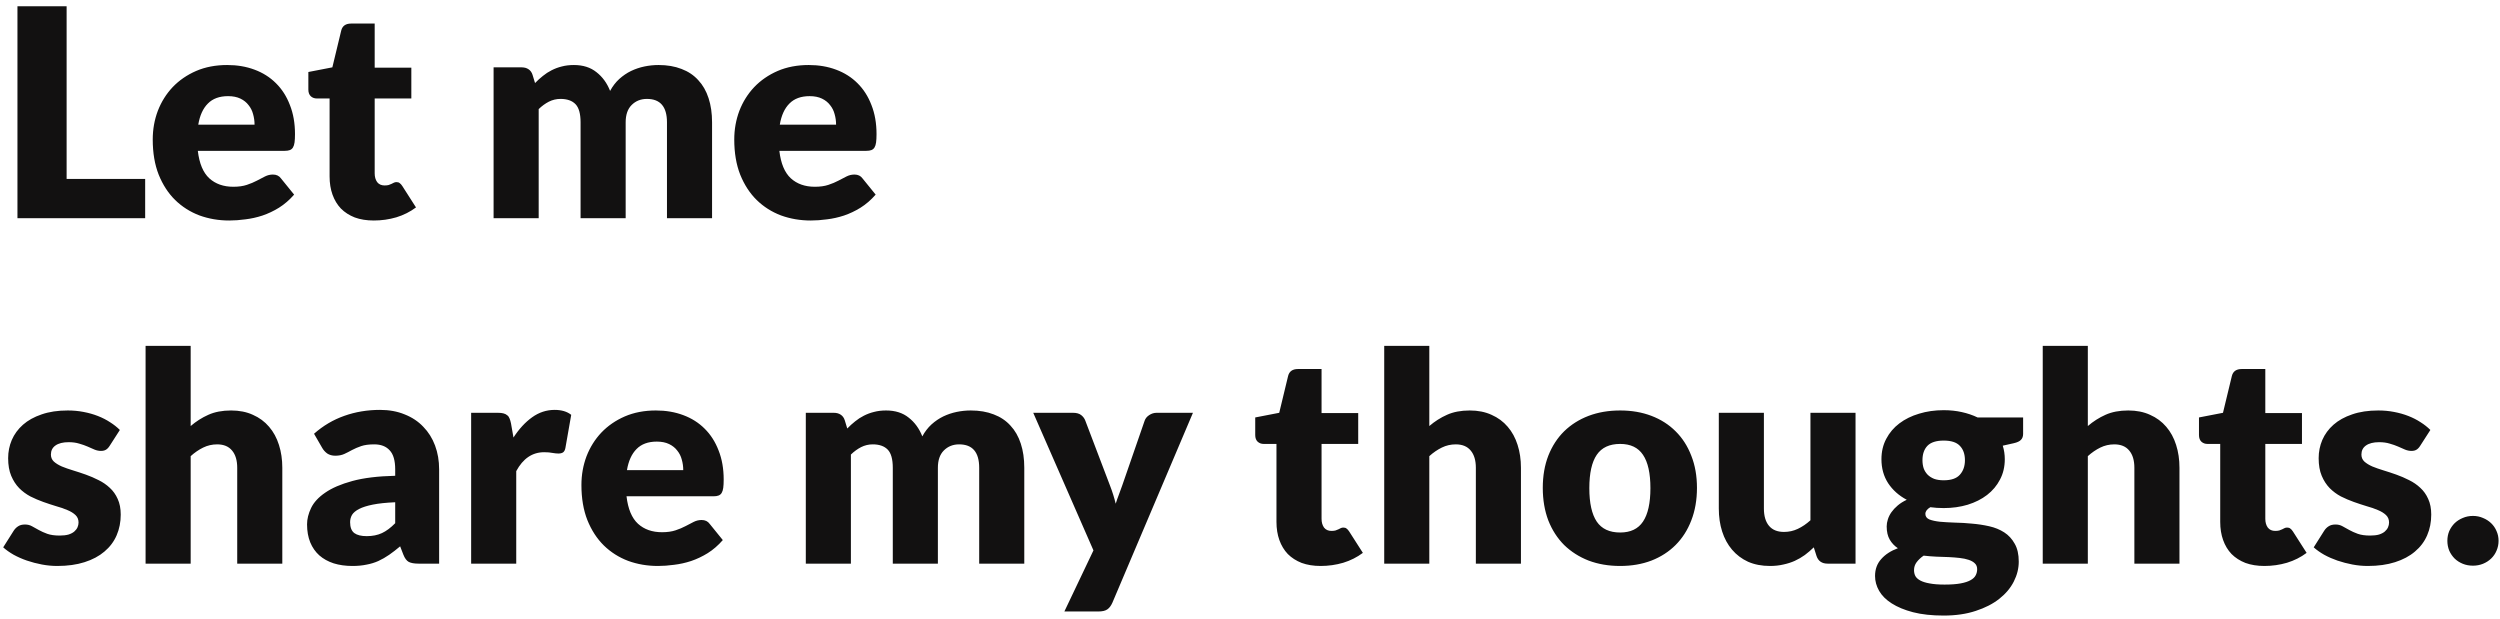
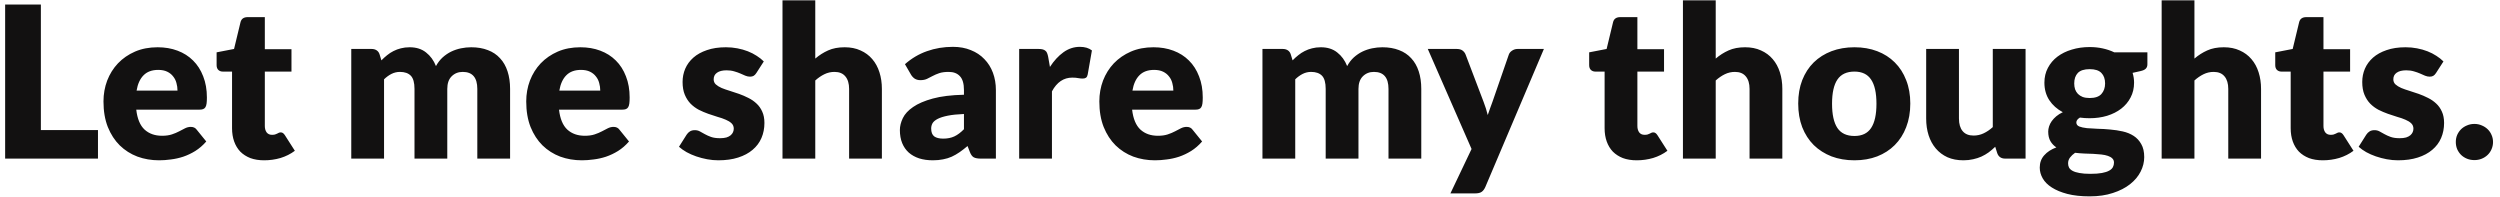
- <svg xmlns="http://www.w3.org/2000/svg" width="275" height="68" viewBox="0 0 275 68" fill="none">
-   <path d="M7.328 19.68H15.968V24H1.92V0.688H7.328V19.68ZM24.993 7.152C26.091 7.152 27.094 7.323 28.001 7.664C28.918 8.005 29.702 8.501 30.353 9.152C31.014 9.803 31.526 10.603 31.889 11.552C32.262 12.491 32.449 13.557 32.449 14.752C32.449 15.125 32.433 15.429 32.401 15.664C32.369 15.899 32.31 16.085 32.225 16.224C32.139 16.363 32.022 16.459 31.873 16.512C31.734 16.565 31.553 16.592 31.329 16.592H21.761C21.921 17.979 22.342 18.987 23.025 19.616C23.707 20.235 24.587 20.544 25.665 20.544C26.241 20.544 26.737 20.475 27.153 20.336C27.569 20.197 27.937 20.043 28.257 19.872C28.587 19.701 28.886 19.547 29.153 19.408C29.43 19.269 29.718 19.2 30.017 19.2C30.411 19.2 30.71 19.344 30.913 19.632L32.353 21.408C31.841 21.995 31.286 22.475 30.689 22.848C30.102 23.211 29.494 23.499 28.865 23.712C28.246 23.915 27.622 24.053 26.993 24.128C26.374 24.213 25.782 24.256 25.217 24.256C24.054 24.256 22.961 24.069 21.937 23.696C20.923 23.312 20.033 22.747 19.265 22C18.507 21.253 17.905 20.325 17.457 19.216C17.019 18.107 16.801 16.816 16.801 15.344C16.801 14.235 16.987 13.184 17.361 12.192C17.745 11.2 18.289 10.331 18.993 9.584C19.707 8.837 20.566 8.245 21.569 7.808C22.582 7.371 23.723 7.152 24.993 7.152ZM25.089 10.576C24.139 10.576 23.398 10.848 22.865 11.392C22.331 11.925 21.979 12.699 21.809 13.712H28.001C28.001 13.317 27.947 12.933 27.841 12.56C27.745 12.187 27.579 11.856 27.345 11.568C27.121 11.269 26.822 11.029 26.449 10.848C26.075 10.667 25.622 10.576 25.089 10.576ZM41.119 24.256C40.33 24.256 39.631 24.144 39.023 23.92C38.426 23.685 37.919 23.36 37.503 22.944C37.098 22.517 36.788 22.005 36.575 21.408C36.362 20.811 36.255 20.144 36.255 19.408V10.832H34.847C34.591 10.832 34.372 10.752 34.191 10.592C34.01 10.421 33.919 10.176 33.919 9.856V7.92L36.559 7.408L37.535 3.36C37.663 2.848 38.026 2.592 38.623 2.592H41.215V7.44H45.247V10.832H41.215V19.072C41.215 19.456 41.306 19.776 41.487 20.032C41.679 20.277 41.951 20.4 42.303 20.4C42.484 20.4 42.634 20.384 42.751 20.352C42.879 20.309 42.986 20.267 43.071 20.224C43.167 20.171 43.252 20.128 43.327 20.096C43.412 20.053 43.508 20.032 43.615 20.032C43.764 20.032 43.882 20.069 43.967 20.144C44.063 20.208 44.159 20.315 44.255 20.464L45.759 22.816C45.119 23.296 44.399 23.659 43.599 23.904C42.799 24.139 41.972 24.256 41.119 24.256ZM54.295 24V7.408H57.367C57.676 7.408 57.932 7.477 58.135 7.616C58.348 7.755 58.498 7.963 58.583 8.24L58.855 9.136C59.132 8.848 59.42 8.587 59.719 8.352C60.018 8.107 60.338 7.899 60.679 7.728C61.031 7.547 61.404 7.408 61.799 7.312C62.204 7.205 62.647 7.152 63.127 7.152C64.13 7.152 64.956 7.413 65.607 7.936C66.268 8.448 66.77 9.136 67.111 10C67.388 9.488 67.724 9.051 68.119 8.688C68.524 8.325 68.956 8.032 69.415 7.808C69.884 7.584 70.375 7.419 70.887 7.312C71.41 7.205 71.927 7.152 72.439 7.152C73.388 7.152 74.231 7.296 74.967 7.584C75.703 7.861 76.316 8.272 76.807 8.816C77.308 9.349 77.687 10.011 77.943 10.8C78.199 11.579 78.327 12.464 78.327 13.456V24H73.367V13.456C73.367 11.739 72.631 10.88 71.159 10.88C70.487 10.88 69.927 11.104 69.479 11.552C69.042 11.989 68.823 12.624 68.823 13.456V24H63.863V13.456C63.863 12.507 63.676 11.84 63.303 11.456C62.93 11.072 62.38 10.88 61.655 10.88C61.207 10.88 60.78 10.981 60.375 11.184C59.98 11.387 59.607 11.659 59.255 12V24H54.295ZM88.962 7.152C90.06 7.152 91.063 7.323 91.969 7.664C92.887 8.005 93.671 8.501 94.322 9.152C94.983 9.803 95.495 10.603 95.858 11.552C96.231 12.491 96.418 13.557 96.418 14.752C96.418 15.125 96.401 15.429 96.37 15.664C96.338 15.899 96.279 16.085 96.194 16.224C96.108 16.363 95.991 16.459 95.841 16.512C95.703 16.565 95.522 16.592 95.297 16.592H85.73C85.889 17.979 86.311 18.987 86.993 19.616C87.676 20.235 88.556 20.544 89.633 20.544C90.21 20.544 90.706 20.475 91.121 20.336C91.537 20.197 91.906 20.043 92.225 19.872C92.556 19.701 92.855 19.547 93.121 19.408C93.399 19.269 93.687 19.2 93.986 19.2C94.38 19.2 94.679 19.344 94.882 19.632L96.322 21.408C95.809 21.995 95.255 22.475 94.657 22.848C94.071 23.211 93.463 23.499 92.834 23.712C92.215 23.915 91.591 24.053 90.962 24.128C90.343 24.213 89.751 24.256 89.186 24.256C88.023 24.256 86.93 24.069 85.906 23.696C84.892 23.312 84.001 22.747 83.234 22C82.476 21.253 81.874 20.325 81.425 19.216C80.988 18.107 80.769 16.816 80.769 15.344C80.769 14.235 80.956 13.184 81.329 12.192C81.713 11.2 82.257 10.331 82.962 9.584C83.676 8.837 84.535 8.245 85.537 7.808C86.551 7.371 87.692 7.152 88.962 7.152ZM89.058 10.576C88.108 10.576 87.367 10.848 86.834 11.392C86.3 11.925 85.948 12.699 85.778 13.712H91.969C91.969 13.317 91.916 12.933 91.809 12.56C91.713 12.187 91.548 11.856 91.314 11.568C91.09 11.269 90.791 11.029 90.418 10.848C90.044 10.667 89.591 10.576 89.058 10.576ZM12.064 49.04C11.936 49.243 11.797 49.387 11.648 49.472C11.509 49.557 11.328 49.6 11.104 49.6C10.869 49.6 10.635 49.552 10.4 49.456C10.165 49.349 9.909 49.237 9.632 49.12C9.365 49.003 9.061 48.896 8.72 48.8C8.379 48.693 7.989 48.64 7.552 48.64C6.923 48.64 6.437 48.763 6.096 49.008C5.765 49.243 5.6 49.573 5.6 50C5.6 50.309 5.707 50.565 5.92 50.768C6.144 50.971 6.437 51.152 6.8 51.312C7.163 51.461 7.573 51.605 8.032 51.744C8.491 51.883 8.96 52.037 9.44 52.208C9.92 52.379 10.389 52.581 10.848 52.816C11.307 53.04 11.717 53.323 12.08 53.664C12.443 53.995 12.731 54.4 12.944 54.88C13.168 55.36 13.28 55.936 13.28 56.608C13.28 57.429 13.131 58.187 12.832 58.88C12.533 59.573 12.085 60.171 11.488 60.672C10.901 61.173 10.171 61.563 9.296 61.84C8.432 62.117 7.435 62.256 6.304 62.256C5.739 62.256 5.173 62.203 4.608 62.096C4.043 61.989 3.493 61.845 2.96 61.664C2.437 61.483 1.952 61.269 1.504 61.024C1.056 60.768 0.672 60.496 0.352 60.208L1.504 58.384C1.643 58.171 1.808 58.005 2 57.888C2.192 57.76 2.443 57.696 2.752 57.696C3.04 57.696 3.296 57.76 3.52 57.888C3.755 58.016 4.005 58.155 4.272 58.304C4.539 58.453 4.848 58.592 5.2 58.72C5.563 58.848 6.016 58.912 6.56 58.912C6.944 58.912 7.269 58.875 7.536 58.8C7.803 58.715 8.016 58.603 8.176 58.464C8.336 58.325 8.453 58.171 8.528 58C8.603 57.829 8.64 57.653 8.64 57.472C8.64 57.141 8.528 56.869 8.304 56.656C8.08 56.443 7.787 56.261 7.424 56.112C7.061 55.952 6.645 55.808 6.176 55.68C5.717 55.541 5.248 55.387 4.768 55.216C4.288 55.045 3.813 54.843 3.344 54.608C2.885 54.363 2.475 54.059 2.112 53.696C1.749 53.323 1.456 52.869 1.232 52.336C1.008 51.803 0.896 51.157 0.896 50.4C0.896 49.696 1.029 49.029 1.296 48.4C1.573 47.76 1.984 47.2 2.528 46.72C3.072 46.24 3.755 45.861 4.576 45.584C5.397 45.296 6.357 45.152 7.456 45.152C8.053 45.152 8.629 45.205 9.184 45.312C9.749 45.419 10.277 45.568 10.768 45.76C11.259 45.952 11.707 46.181 12.112 46.448C12.517 46.704 12.875 46.987 13.184 47.296L12.064 49.04ZM16.014 62V38.048H20.974V46.864C21.571 46.352 22.216 45.941 22.91 45.632C23.614 45.312 24.451 45.152 25.422 45.152C26.328 45.152 27.128 45.312 27.822 45.632C28.526 45.941 29.118 46.379 29.598 46.944C30.078 47.499 30.44 48.165 30.686 48.944C30.931 49.712 31.054 50.549 31.054 51.456V62H26.094V51.456C26.094 50.645 25.907 50.016 25.534 49.568C25.16 49.109 24.611 48.88 23.886 48.88C23.342 48.88 22.83 48.997 22.35 49.232C21.87 49.467 21.411 49.781 20.974 50.176V62H16.014ZM46.032 62C45.563 62 45.206 61.936 44.96 61.808C44.726 61.68 44.528 61.413 44.368 61.008L44.016 60.096C43.6 60.448 43.2 60.757 42.816 61.024C42.432 61.291 42.032 61.52 41.616 61.712C41.211 61.893 40.774 62.027 40.304 62.112C39.846 62.208 39.334 62.256 38.768 62.256C38.011 62.256 37.323 62.16 36.704 61.968C36.086 61.765 35.558 61.472 35.12 61.088C34.694 60.704 34.363 60.229 34.128 59.664C33.894 59.088 33.776 58.427 33.776 57.68C33.776 57.093 33.926 56.491 34.224 55.872C34.523 55.253 35.04 54.693 35.776 54.192C36.512 53.68 37.504 53.253 38.752 52.912C40 52.571 41.574 52.379 43.472 52.336V51.632C43.472 50.661 43.27 49.963 42.864 49.536C42.47 49.099 41.904 48.88 41.168 48.88C40.582 48.88 40.102 48.944 39.728 49.072C39.355 49.2 39.019 49.344 38.72 49.504C38.432 49.664 38.15 49.808 37.872 49.936C37.595 50.064 37.264 50.128 36.88 50.128C36.539 50.128 36.246 50.048 36 49.888C35.766 49.717 35.579 49.509 35.44 49.264L34.544 47.712C35.547 46.827 36.656 46.171 37.872 45.744C39.099 45.307 40.411 45.088 41.808 45.088C42.811 45.088 43.712 45.253 44.512 45.584C45.323 45.904 46.006 46.357 46.56 46.944C47.126 47.52 47.558 48.208 47.856 49.008C48.155 49.808 48.304 50.683 48.304 51.632V62H46.032ZM40.336 58.976C40.976 58.976 41.536 58.864 42.016 58.64C42.496 58.416 42.982 58.053 43.472 57.552V55.248C42.48 55.291 41.664 55.376 41.024 55.504C40.384 55.632 39.878 55.792 39.504 55.984C39.131 56.176 38.87 56.395 38.72 56.64C38.582 56.885 38.512 57.152 38.512 57.44C38.512 58.005 38.667 58.405 38.976 58.64C39.286 58.864 39.739 58.976 40.336 58.976ZM51.826 62V45.408H54.77C55.016 45.408 55.218 45.429 55.378 45.472C55.549 45.515 55.688 45.584 55.794 45.68C55.912 45.765 55.997 45.883 56.05 46.032C56.114 46.181 56.168 46.363 56.21 46.576L56.482 48.128C57.09 47.189 57.773 46.448 58.53 45.904C59.288 45.36 60.114 45.088 61.01 45.088C61.768 45.088 62.376 45.269 62.834 45.632L62.194 49.28C62.152 49.504 62.066 49.664 61.938 49.76C61.81 49.845 61.64 49.888 61.426 49.888C61.245 49.888 61.032 49.867 60.786 49.824C60.541 49.771 60.232 49.744 59.858 49.744C58.557 49.744 57.533 50.437 56.786 51.824V62H51.826ZM72.149 45.152C73.248 45.152 74.25 45.323 75.157 45.664C76.074 46.005 76.858 46.501 77.509 47.152C78.17 47.803 78.682 48.603 79.045 49.552C79.418 50.491 79.605 51.557 79.605 52.752C79.605 53.125 79.589 53.429 79.557 53.664C79.525 53.899 79.466 54.085 79.381 54.224C79.296 54.363 79.178 54.459 79.029 54.512C78.89 54.565 78.709 54.592 78.485 54.592H68.917C69.077 55.979 69.498 56.987 70.181 57.616C70.864 58.235 71.744 58.544 72.821 58.544C73.397 58.544 73.893 58.475 74.309 58.336C74.725 58.197 75.093 58.043 75.413 57.872C75.744 57.701 76.042 57.547 76.309 57.408C76.586 57.269 76.874 57.2 77.173 57.2C77.568 57.2 77.866 57.344 78.069 57.632L79.509 59.408C78.997 59.995 78.442 60.475 77.845 60.848C77.258 61.211 76.65 61.499 76.021 61.712C75.402 61.915 74.778 62.053 74.149 62.128C73.53 62.213 72.938 62.256 72.373 62.256C71.21 62.256 70.117 62.069 69.093 61.696C68.08 61.312 67.189 60.747 66.421 60C65.664 59.253 65.061 58.325 64.613 57.216C64.176 56.107 63.957 54.816 63.957 53.344C63.957 52.235 64.144 51.184 64.517 50.192C64.901 49.2 65.445 48.331 66.149 47.584C66.864 46.837 67.722 46.245 68.725 45.808C69.738 45.371 70.88 45.152 72.149 45.152ZM72.245 48.576C71.296 48.576 70.554 48.848 70.021 49.392C69.488 49.925 69.136 50.699 68.965 51.712H75.157C75.157 51.317 75.104 50.933 74.997 50.56C74.901 50.187 74.736 49.856 74.501 49.568C74.277 49.269 73.978 49.029 73.605 48.848C73.232 48.667 72.778 48.576 72.245 48.576ZM88.639 62V45.408H91.711C92.02 45.408 92.276 45.477 92.479 45.616C92.692 45.755 92.841 45.963 92.927 46.24L93.199 47.136C93.476 46.848 93.764 46.587 94.063 46.352C94.361 46.107 94.681 45.899 95.023 45.728C95.375 45.547 95.748 45.408 96.143 45.312C96.548 45.205 96.991 45.152 97.471 45.152C98.473 45.152 99.3 45.413 99.951 45.936C100.612 46.448 101.113 47.136 101.455 48C101.732 47.488 102.068 47.051 102.463 46.688C102.868 46.325 103.3 46.032 103.759 45.808C104.228 45.584 104.719 45.419 105.231 45.312C105.753 45.205 106.271 45.152 106.783 45.152C107.732 45.152 108.575 45.296 109.311 45.584C110.047 45.861 110.66 46.272 111.151 46.816C111.652 47.349 112.031 48.011 112.287 48.8C112.543 49.579 112.671 50.464 112.671 51.456V62H107.711V51.456C107.711 49.739 106.975 48.88 105.503 48.88C104.831 48.88 104.271 49.104 103.823 49.552C103.385 49.989 103.167 50.624 103.167 51.456V62H98.207V51.456C98.207 50.507 98.02 49.84 97.647 49.456C97.273 49.072 96.724 48.88 95.999 48.88C95.551 48.88 95.124 48.981 94.719 49.184C94.324 49.387 93.951 49.659 93.599 50V62H88.639ZM122.36 66.304C122.211 66.635 122.03 66.875 121.816 67.024C121.603 67.184 121.262 67.264 120.792 67.264H117.08L120.28 60.544L113.656 45.408H118.04C118.424 45.408 118.723 45.493 118.936 45.664C119.15 45.835 119.299 46.037 119.384 46.272L122.104 53.424C122.36 54.085 122.568 54.747 122.728 55.408C122.835 55.067 122.952 54.731 123.08 54.4C123.208 54.069 123.331 53.733 123.448 53.392L125.912 46.272C125.998 46.027 126.163 45.824 126.408 45.664C126.664 45.493 126.936 45.408 127.224 45.408H131.224L122.36 66.304ZM145.275 62.256C144.486 62.256 143.787 62.144 143.179 61.92C142.582 61.685 142.075 61.36 141.659 60.944C141.254 60.517 140.945 60.005 140.731 59.408C140.518 58.811 140.411 58.144 140.411 57.408V48.832H139.003C138.747 48.832 138.529 48.752 138.347 48.592C138.166 48.421 138.075 48.176 138.075 47.856V45.92L140.715 45.408L141.691 41.36C141.819 40.848 142.182 40.592 142.779 40.592H145.371V45.44H149.403V48.832H145.371V57.072C145.371 57.456 145.462 57.776 145.643 58.032C145.835 58.277 146.107 58.4 146.459 58.4C146.641 58.4 146.79 58.384 146.907 58.352C147.035 58.309 147.142 58.267 147.227 58.224C147.323 58.171 147.409 58.128 147.483 58.096C147.569 58.053 147.665 58.032 147.771 58.032C147.921 58.032 148.038 58.069 148.123 58.144C148.219 58.208 148.315 58.315 148.411 58.464L149.915 60.816C149.275 61.296 148.555 61.659 147.755 61.904C146.955 62.139 146.129 62.256 145.275 62.256ZM152.264 62V38.048H157.224V46.864C157.821 46.352 158.466 45.941 159.16 45.632C159.864 45.312 160.701 45.152 161.672 45.152C162.578 45.152 163.378 45.312 164.072 45.632C164.776 45.941 165.368 46.379 165.848 46.944C166.328 47.499 166.69 48.165 166.936 48.944C167.181 49.712 167.304 50.549 167.304 51.456V62H162.344V51.456C162.344 50.645 162.157 50.016 161.784 49.568C161.41 49.109 160.861 48.88 160.136 48.88C159.592 48.88 159.08 48.997 158.6 49.232C158.12 49.467 157.661 49.781 157.224 50.176V62H152.264ZM178.218 45.152C179.477 45.152 180.624 45.349 181.658 45.744C182.693 46.139 183.578 46.704 184.314 47.44C185.061 48.176 185.637 49.072 186.042 50.128C186.458 51.173 186.666 52.352 186.666 53.664C186.666 54.987 186.458 56.181 186.042 57.248C185.637 58.304 185.061 59.205 184.314 59.952C183.578 60.688 182.693 61.259 181.658 61.664C180.624 62.059 179.477 62.256 178.218 62.256C176.949 62.256 175.792 62.059 174.746 61.664C173.712 61.259 172.816 60.688 172.058 59.952C171.312 59.205 170.73 58.304 170.314 57.248C169.909 56.181 169.706 54.987 169.706 53.664C169.706 52.352 169.909 51.173 170.314 50.128C170.73 49.072 171.312 48.176 172.058 47.44C172.816 46.704 173.712 46.139 174.746 45.744C175.792 45.349 176.949 45.152 178.218 45.152ZM178.218 58.576C179.36 58.576 180.197 58.176 180.73 57.376C181.274 56.565 181.546 55.339 181.546 53.696C181.546 52.053 181.274 50.832 180.73 50.032C180.197 49.232 179.36 48.832 178.218 48.832C177.045 48.832 176.186 49.232 175.642 50.032C175.098 50.832 174.826 52.053 174.826 53.696C174.826 55.339 175.098 56.565 175.642 57.376C176.186 58.176 177.045 58.576 178.218 58.576ZM194.029 45.408V55.936C194.029 56.757 194.215 57.392 194.589 57.84C194.962 58.288 195.511 58.512 196.237 58.512C196.781 58.512 197.287 58.4 197.757 58.176C198.237 57.952 198.701 57.637 199.149 57.232V45.408H204.109V62H201.037C200.418 62 200.013 61.723 199.821 61.168L199.517 60.208C199.197 60.517 198.866 60.8 198.525 61.056C198.183 61.301 197.815 61.515 197.421 61.696C197.037 61.867 196.621 62 196.173 62.096C195.725 62.203 195.234 62.256 194.701 62.256C193.794 62.256 192.989 62.101 192.285 61.792C191.591 61.472 191.005 61.029 190.525 60.464C190.045 59.899 189.682 59.232 189.437 58.464C189.191 57.696 189.069 56.853 189.069 55.936V45.408H194.029ZM213.807 45.12C214.511 45.12 215.173 45.189 215.791 45.328C216.421 45.467 217.002 45.664 217.535 45.92H222.543V47.728C222.543 48.005 222.463 48.224 222.303 48.384C222.154 48.544 221.893 48.667 221.519 48.752L220.303 49.024C220.453 49.504 220.527 50 220.527 50.512C220.527 51.344 220.351 52.091 219.999 52.752C219.658 53.413 219.183 53.979 218.575 54.448C217.978 54.907 217.269 55.264 216.447 55.52C215.626 55.765 214.746 55.888 213.807 55.888C213.285 55.888 212.794 55.856 212.335 55.792C211.973 56.005 211.791 56.251 211.791 56.528C211.791 56.805 211.935 57.008 212.223 57.136C212.522 57.253 212.911 57.339 213.391 57.392C213.871 57.435 214.421 57.467 215.039 57.488C215.658 57.499 216.287 57.536 216.927 57.6C217.567 57.653 218.197 57.749 218.815 57.888C219.434 58.027 219.983 58.251 220.463 58.56C220.943 58.869 221.327 59.285 221.615 59.808C221.914 60.32 222.063 60.976 222.063 61.776C222.063 62.523 221.882 63.253 221.519 63.968C221.157 64.683 220.623 65.317 219.919 65.872C219.215 66.427 218.351 66.869 217.327 67.2C216.303 67.541 215.13 67.712 213.807 67.712C212.506 67.712 211.381 67.589 210.431 67.344C209.493 67.099 208.709 66.773 208.079 66.368C207.461 65.973 207.002 65.515 206.703 64.992C206.405 64.469 206.255 63.925 206.255 63.36C206.255 62.624 206.479 62.005 206.927 61.504C207.375 60.992 207.989 60.592 208.767 60.304C208.394 60.059 208.095 59.744 207.871 59.36C207.647 58.976 207.535 58.491 207.535 57.904C207.535 57.659 207.578 57.403 207.663 57.136C207.749 56.859 207.882 56.592 208.063 56.336C208.245 56.08 208.474 55.835 208.751 55.6C209.029 55.365 209.359 55.157 209.743 54.976C208.879 54.517 208.197 53.909 207.695 53.152C207.205 52.395 206.959 51.515 206.959 50.512C206.959 49.68 207.135 48.933 207.487 48.272C207.839 47.6 208.319 47.035 208.927 46.576C209.546 46.107 210.271 45.749 211.103 45.504C211.935 45.248 212.837 45.12 213.807 45.12ZM217.487 62.608C217.487 62.341 217.402 62.128 217.231 61.968C217.071 61.808 216.847 61.68 216.559 61.584C216.282 61.488 215.951 61.419 215.567 61.376C215.194 61.333 214.789 61.301 214.351 61.28C213.914 61.259 213.461 61.243 212.991 61.232C212.522 61.211 212.058 61.173 211.599 61.12C211.29 61.333 211.034 61.573 210.831 61.84C210.639 62.096 210.543 62.389 210.543 62.72C210.543 62.955 210.591 63.168 210.687 63.36C210.794 63.552 210.975 63.717 211.231 63.856C211.487 63.995 211.829 64.101 212.255 64.176C212.693 64.261 213.242 64.304 213.903 64.304C214.618 64.304 215.205 64.261 215.663 64.176C216.122 64.091 216.485 63.973 216.751 63.824C217.029 63.675 217.221 63.493 217.327 63.28C217.434 63.077 217.487 62.853 217.487 62.608ZM213.807 52.832C214.629 52.832 215.221 52.629 215.583 52.224C215.957 51.808 216.143 51.275 216.143 50.624C216.143 49.952 215.957 49.424 215.583 49.04C215.221 48.656 214.629 48.464 213.807 48.464C212.986 48.464 212.389 48.656 212.015 49.04C211.653 49.424 211.471 49.952 211.471 50.624C211.471 50.944 211.514 51.237 211.599 51.504C211.695 51.771 211.839 52.005 212.031 52.208C212.223 52.4 212.463 52.555 212.751 52.672C213.05 52.779 213.402 52.832 213.807 52.832ZM224.701 62V38.048H229.661V46.864C230.259 46.352 230.904 45.941 231.597 45.632C232.301 45.312 233.139 45.152 234.109 45.152C235.016 45.152 235.816 45.312 236.509 45.632C237.213 45.941 237.805 46.379 238.285 46.944C238.765 47.499 239.128 48.165 239.373 48.944C239.619 49.712 239.741 50.549 239.741 51.456V62H234.781V51.456C234.781 50.645 234.595 50.016 234.221 49.568C233.848 49.109 233.299 48.88 232.573 48.88C232.029 48.88 231.517 48.997 231.037 49.232C230.557 49.467 230.099 49.781 229.661 50.176V62H224.701ZM249.088 62.256C248.298 62.256 247.6 62.144 246.992 61.92C246.394 61.685 245.888 61.36 245.472 60.944C245.066 60.517 244.757 60.005 244.544 59.408C244.33 58.811 244.224 58.144 244.224 57.408V48.832H242.816C242.56 48.832 242.341 48.752 242.16 48.592C241.978 48.421 241.888 48.176 241.888 47.856V45.92L244.528 45.408L245.504 41.36C245.632 40.848 245.994 40.592 246.592 40.592H249.184V45.44H253.216V48.832H249.184V57.072C249.184 57.456 249.274 57.776 249.456 58.032C249.648 58.277 249.92 58.4 250.272 58.4C250.453 58.4 250.602 58.384 250.72 58.352C250.848 58.309 250.954 58.267 251.04 58.224C251.136 58.171 251.221 58.128 251.296 58.096C251.381 58.053 251.477 58.032 251.584 58.032C251.733 58.032 251.85 58.069 251.936 58.144C252.032 58.208 252.128 58.315 252.224 58.464L253.728 60.816C253.088 61.296 252.368 61.659 251.568 61.904C250.768 62.139 249.941 62.256 249.088 62.256ZM266.22 49.04C266.092 49.243 265.954 49.387 265.804 49.472C265.666 49.557 265.484 49.6 265.26 49.6C265.026 49.6 264.791 49.552 264.556 49.456C264.322 49.349 264.066 49.237 263.788 49.12C263.522 49.003 263.218 48.896 262.876 48.8C262.535 48.693 262.146 48.64 261.708 48.64C261.079 48.64 260.594 48.763 260.252 49.008C259.922 49.243 259.756 49.573 259.756 50C259.756 50.309 259.863 50.565 260.076 50.768C260.3 50.971 260.594 51.152 260.956 51.312C261.319 51.461 261.73 51.605 262.188 51.744C262.647 51.883 263.116 52.037 263.596 52.208C264.076 52.379 264.546 52.581 265.004 52.816C265.463 53.04 265.874 53.323 266.236 53.664C266.599 53.995 266.887 54.4 267.1 54.88C267.324 55.36 267.436 55.936 267.436 56.608C267.436 57.429 267.287 58.187 266.988 58.88C266.69 59.573 266.242 60.171 265.644 60.672C265.058 61.173 264.327 61.563 263.452 61.84C262.588 62.117 261.591 62.256 260.46 62.256C259.895 62.256 259.33 62.203 258.764 62.096C258.199 61.989 257.65 61.845 257.116 61.664C256.594 61.483 256.108 61.269 255.66 61.024C255.212 60.768 254.828 60.496 254.508 60.208L255.66 58.384C255.799 58.171 255.964 58.005 256.156 57.888C256.348 57.76 256.599 57.696 256.908 57.696C257.196 57.696 257.452 57.76 257.676 57.888C257.911 58.016 258.162 58.155 258.428 58.304C258.695 58.453 259.004 58.592 259.356 58.72C259.719 58.848 260.172 58.912 260.716 58.912C261.1 58.912 261.426 58.875 261.692 58.8C261.959 58.715 262.172 58.603 262.332 58.464C262.492 58.325 262.61 58.171 262.684 58C262.759 57.829 262.796 57.653 262.796 57.472C262.796 57.141 262.684 56.869 262.46 56.656C262.236 56.443 261.943 56.261 261.58 56.112C261.218 55.952 260.802 55.808 260.332 55.68C259.874 55.541 259.404 55.387 258.924 55.216C258.444 55.045 257.97 54.843 257.5 54.608C257.042 54.363 256.631 54.059 256.268 53.696C255.906 53.323 255.612 52.869 255.388 52.336C255.164 51.803 255.052 51.157 255.052 50.4C255.052 49.696 255.186 49.029 255.452 48.4C255.73 47.76 256.14 47.2 256.684 46.72C257.228 46.24 257.911 45.861 258.732 45.584C259.554 45.296 260.514 45.152 261.612 45.152C262.21 45.152 262.786 45.205 263.34 45.312C263.906 45.419 264.434 45.568 264.924 45.76C265.415 45.952 265.863 46.181 266.268 46.448C266.674 46.704 267.031 46.987 267.34 47.296L266.22 49.04ZM269.21 59.488C269.21 59.104 269.279 58.747 269.418 58.416C269.567 58.085 269.765 57.797 270.01 57.552C270.266 57.307 270.565 57.115 270.906 56.976C271.247 56.827 271.621 56.752 272.026 56.752C272.421 56.752 272.789 56.827 273.13 56.976C273.471 57.115 273.77 57.307 274.026 57.552C274.282 57.797 274.479 58.085 274.618 58.416C274.767 58.747 274.842 59.104 274.842 59.488C274.842 59.872 274.767 60.235 274.618 60.576C274.479 60.907 274.282 61.195 274.026 61.44C273.77 61.685 273.471 61.877 273.13 62.016C272.789 62.155 272.421 62.224 272.026 62.224C271.621 62.224 271.247 62.155 270.906 62.016C270.565 61.877 270.266 61.685 270.01 61.44C269.765 61.195 269.567 60.907 269.418 60.576C269.279 60.235 269.21 59.872 269.21 59.488Z" fill="#121111" />
+ <svg xmlns="http://www.w3.org/2000/svg" width="331" height="26" viewBox="0 0 331 26" fill="none">
+   <path d="M5.412 17.22H12.972V21H0.68V0.602H5.412V17.22ZM20.869 6.258C21.83 6.258 22.707 6.407 23.501 6.706C24.303 7.005 24.989 7.439 25.559 8.008C26.137 8.577 26.585 9.277 26.903 10.108C27.229 10.929 27.393 11.863 27.393 12.908C27.393 13.235 27.379 13.501 27.351 13.706C27.323 13.911 27.271 14.075 27.197 14.196C27.122 14.317 27.019 14.401 26.889 14.448C26.767 14.495 26.609 14.518 26.413 14.518H18.041C18.181 15.731 18.549 16.613 19.147 17.164C19.744 17.705 20.514 17.976 21.457 17.976C21.961 17.976 22.395 17.915 22.759 17.794C23.123 17.673 23.445 17.537 23.725 17.388C24.014 17.239 24.275 17.103 24.509 16.982C24.751 16.861 25.003 16.8 25.265 16.8C25.61 16.8 25.871 16.926 26.049 17.178L27.309 18.732C26.861 19.245 26.375 19.665 25.853 19.992C25.339 20.309 24.807 20.561 24.257 20.748C23.715 20.925 23.169 21.047 22.619 21.112C22.077 21.187 21.559 21.224 21.065 21.224C20.047 21.224 19.091 21.061 18.195 20.734C17.308 20.398 16.529 19.903 15.857 19.25C15.194 18.597 14.667 17.785 14.275 16.814C13.892 15.843 13.701 14.714 13.701 13.426C13.701 12.455 13.864 11.536 14.191 10.668C14.527 9.8 15.003 9.039 15.619 8.386C16.244 7.733 16.995 7.215 17.873 6.832C18.759 6.449 19.758 6.258 20.869 6.258ZM20.953 9.254C20.122 9.254 19.473 9.492 19.007 9.968C18.54 10.435 18.232 11.111 18.083 11.998H23.501C23.501 11.653 23.454 11.317 23.361 10.99C23.277 10.663 23.132 10.374 22.927 10.122C22.731 9.861 22.469 9.651 22.143 9.492C21.816 9.333 21.419 9.254 20.953 9.254ZM34.979 21.224C34.288 21.224 33.677 21.126 33.145 20.93C32.623 20.725 32.179 20.44 31.815 20.076C31.46 19.703 31.19 19.255 31.003 18.732C30.817 18.209 30.723 17.626 30.723 16.982V9.478H29.491C29.267 9.478 29.076 9.408 28.917 9.268C28.759 9.119 28.679 8.904 28.679 8.624V6.93L30.989 6.482L31.843 2.94C31.955 2.492 32.273 2.268 32.795 2.268H35.063V6.51H38.591V9.478H35.063V16.688C35.063 17.024 35.142 17.304 35.301 17.528C35.469 17.743 35.707 17.85 36.015 17.85C36.174 17.85 36.304 17.836 36.407 17.808C36.519 17.771 36.612 17.733 36.687 17.696C36.771 17.649 36.846 17.612 36.911 17.584C36.986 17.547 37.07 17.528 37.163 17.528C37.294 17.528 37.397 17.561 37.471 17.626C37.555 17.682 37.639 17.775 37.723 17.906L39.039 19.964C38.479 20.384 37.849 20.701 37.149 20.916C36.449 21.121 35.726 21.224 34.979 21.224ZM46.508 21V6.482H49.196C49.467 6.482 49.691 6.543 49.868 6.664C50.055 6.785 50.185 6.967 50.26 7.21L50.498 7.994C50.741 7.742 50.993 7.513 51.254 7.308C51.516 7.093 51.795 6.911 52.094 6.762C52.402 6.603 52.729 6.482 53.074 6.398C53.429 6.305 53.816 6.258 54.236 6.258C55.114 6.258 55.837 6.487 56.406 6.944C56.985 7.392 57.423 7.994 57.722 8.75C57.965 8.302 58.259 7.919 58.604 7.602C58.959 7.285 59.337 7.028 59.738 6.832C60.149 6.636 60.578 6.491 61.026 6.398C61.483 6.305 61.936 6.258 62.384 6.258C63.215 6.258 63.952 6.384 64.596 6.636C65.24 6.879 65.777 7.238 66.206 7.714C66.645 8.181 66.976 8.759 67.2 9.45C67.424 10.131 67.536 10.906 67.536 11.774V21H63.196V11.774C63.196 10.271 62.552 9.52 61.264 9.52C60.676 9.52 60.186 9.716 59.794 10.108C59.411 10.491 59.22 11.046 59.22 11.774V21H54.88V11.774C54.88 10.943 54.717 10.36 54.39 10.024C54.063 9.688 53.583 9.52 52.948 9.52C52.556 9.52 52.183 9.609 51.828 9.786C51.483 9.963 51.156 10.201 50.848 10.5V21H46.508ZM76.841 6.258C77.803 6.258 78.68 6.407 79.473 6.706C80.276 7.005 80.962 7.439 81.531 8.008C82.11 8.577 82.558 9.277 82.875 10.108C83.202 10.929 83.365 11.863 83.365 12.908C83.365 13.235 83.351 13.501 83.323 13.706C83.295 13.911 83.244 14.075 83.169 14.196C83.095 14.317 82.992 14.401 82.861 14.448C82.74 14.495 82.581 14.518 82.385 14.518H74.013C74.153 15.731 74.522 16.613 75.119 17.164C75.717 17.705 76.487 17.976 77.429 17.976C77.933 17.976 78.367 17.915 78.731 17.794C79.095 17.673 79.417 17.537 79.697 17.388C79.987 17.239 80.248 17.103 80.481 16.982C80.724 16.861 80.976 16.8 81.237 16.8C81.583 16.8 81.844 16.926 82.021 17.178L83.281 18.732C82.833 19.245 82.348 19.665 81.825 19.992C81.312 20.309 80.78 20.561 80.229 20.748C79.688 20.925 79.142 21.047 78.591 21.112C78.05 21.187 77.532 21.224 77.037 21.224C76.02 21.224 75.063 21.061 74.167 20.734C73.281 20.398 72.501 19.903 71.829 19.25C71.167 18.597 70.639 17.785 70.247 16.814C69.865 15.843 69.673 14.714 69.673 13.426C69.673 12.455 69.837 11.536 70.163 10.668C70.499 9.8 70.975 9.039 71.591 8.386C72.217 7.733 72.968 7.215 73.845 6.832C74.732 6.449 75.731 6.258 76.841 6.258ZM76.925 9.254C76.095 9.254 75.446 9.492 74.979 9.968C74.513 10.435 74.205 11.111 74.055 11.998H79.473C79.473 11.653 79.427 11.317 79.333 10.99C79.249 10.663 79.105 10.374 78.899 10.122C78.703 9.861 78.442 9.651 78.115 9.492C77.789 9.333 77.392 9.254 76.925 9.254ZM100.146 9.66C100.034 9.837 99.912 9.963 99.782 10.038C99.66 10.113 99.502 10.15 99.306 10.15C99.1 10.15 98.895 10.108 98.69 10.024C98.484 9.931 98.26 9.833 98.018 9.73C97.784 9.627 97.519 9.534 97.22 9.45C96.921 9.357 96.581 9.31 96.198 9.31C95.647 9.31 95.222 9.417 94.924 9.632C94.635 9.837 94.49 10.127 94.49 10.5C94.49 10.771 94.583 10.995 94.77 11.172C94.966 11.349 95.222 11.508 95.54 11.648C95.857 11.779 96.216 11.905 96.618 12.026C97.019 12.147 97.43 12.283 97.85 12.432C98.27 12.581 98.68 12.759 99.082 12.964C99.483 13.16 99.843 13.407 100.16 13.706C100.477 13.995 100.729 14.35 100.916 14.77C101.112 15.19 101.21 15.694 101.21 16.282C101.21 17.001 101.079 17.663 100.818 18.27C100.557 18.877 100.165 19.399 99.642 19.838C99.129 20.277 98.489 20.617 97.724 20.86C96.968 21.103 96.095 21.224 95.106 21.224C94.611 21.224 94.117 21.177 93.622 21.084C93.127 20.991 92.647 20.865 92.18 20.706C91.722 20.547 91.298 20.361 90.906 20.146C90.514 19.922 90.178 19.684 89.898 19.432L90.906 17.836C91.027 17.649 91.172 17.505 91.34 17.402C91.508 17.29 91.727 17.234 91.998 17.234C92.25 17.234 92.474 17.29 92.67 17.402C92.875 17.514 93.094 17.635 93.328 17.766C93.561 17.897 93.832 18.018 94.14 18.13C94.457 18.242 94.854 18.298 95.33 18.298C95.666 18.298 95.951 18.265 96.184 18.2C96.417 18.125 96.604 18.027 96.744 17.906C96.884 17.785 96.987 17.649 97.052 17.5C97.117 17.351 97.15 17.197 97.15 17.038C97.15 16.749 97.052 16.511 96.856 16.324C96.66 16.137 96.403 15.979 96.086 15.848C95.769 15.708 95.404 15.582 94.994 15.47C94.593 15.349 94.182 15.213 93.762 15.064C93.342 14.915 92.927 14.737 92.516 14.532C92.115 14.317 91.755 14.051 91.438 13.734C91.121 13.407 90.864 13.011 90.668 12.544C90.472 12.077 90.374 11.513 90.374 10.85C90.374 10.234 90.49 9.651 90.724 9.1C90.966 8.54 91.326 8.05 91.802 7.63C92.278 7.21 92.875 6.879 93.594 6.636C94.312 6.384 95.153 6.258 96.114 6.258C96.636 6.258 97.141 6.305 97.626 6.398C98.121 6.491 98.582 6.622 99.012 6.79C99.441 6.958 99.833 7.159 100.188 7.392C100.543 7.616 100.855 7.863 101.126 8.134L100.146 9.66ZM103.602 21V0.042H107.942V7.756C108.465 7.308 109.029 6.949 109.636 6.678C110.252 6.398 110.985 6.258 111.834 6.258C112.627 6.258 113.327 6.398 113.934 6.678C114.55 6.949 115.068 7.331 115.488 7.826C115.908 8.311 116.225 8.895 116.44 9.576C116.655 10.248 116.762 10.981 116.762 11.774V21H112.422V11.774C112.422 11.065 112.259 10.514 111.932 10.122C111.605 9.721 111.125 9.52 110.49 9.52C110.014 9.52 109.566 9.623 109.146 9.828C108.726 10.033 108.325 10.309 107.942 10.654V21H103.602ZM129.868 21C129.457 21 129.145 20.944 128.93 20.832C128.725 20.72 128.552 20.487 128.412 20.132L128.104 19.334C127.74 19.642 127.39 19.913 127.054 20.146C126.718 20.379 126.368 20.58 126.004 20.748C125.649 20.907 125.267 21.023 124.856 21.098C124.455 21.182 124.007 21.224 123.512 21.224C122.849 21.224 122.247 21.14 121.706 20.972C121.165 20.795 120.703 20.538 120.32 20.202C119.947 19.866 119.657 19.451 119.452 18.956C119.247 18.452 119.144 17.873 119.144 17.22C119.144 16.707 119.275 16.179 119.536 15.638C119.797 15.097 120.25 14.607 120.894 14.168C121.538 13.72 122.406 13.347 123.498 13.048C124.59 12.749 125.967 12.581 127.628 12.544V11.928C127.628 11.079 127.451 10.467 127.096 10.094C126.751 9.711 126.256 9.52 125.612 9.52C125.099 9.52 124.679 9.576 124.352 9.688C124.025 9.8 123.731 9.926 123.47 10.066C123.218 10.206 122.971 10.332 122.728 10.444C122.485 10.556 122.196 10.612 121.86 10.612C121.561 10.612 121.305 10.542 121.09 10.402C120.885 10.253 120.721 10.071 120.6 9.856L119.816 8.498C120.693 7.723 121.664 7.149 122.728 6.776C123.801 6.393 124.949 6.202 126.172 6.202C127.049 6.202 127.838 6.347 128.538 6.636C129.247 6.916 129.845 7.313 130.33 7.826C130.825 8.33 131.203 8.932 131.464 9.632C131.725 10.332 131.856 11.097 131.856 11.928V21H129.868ZM124.884 18.354C125.444 18.354 125.934 18.256 126.354 18.06C126.774 17.864 127.199 17.547 127.628 17.108V15.092C126.76 15.129 126.046 15.204 125.486 15.316C124.926 15.428 124.483 15.568 124.156 15.736C123.829 15.904 123.601 16.095 123.47 16.31C123.349 16.525 123.288 16.758 123.288 17.01C123.288 17.505 123.423 17.855 123.694 18.06C123.965 18.256 124.361 18.354 124.884 18.354ZM134.938 21V6.482H137.514C137.728 6.482 137.906 6.501 138.046 6.538C138.195 6.575 138.316 6.636 138.41 6.72C138.512 6.795 138.587 6.897 138.634 7.028C138.69 7.159 138.736 7.317 138.774 7.504L139.012 8.862C139.544 8.041 140.141 7.392 140.804 6.916C141.466 6.44 142.19 6.202 142.974 6.202C143.636 6.202 144.168 6.361 144.57 6.678L144.01 9.87C143.972 10.066 143.898 10.206 143.786 10.29C143.674 10.365 143.524 10.402 143.338 10.402C143.179 10.402 142.992 10.383 142.778 10.346C142.563 10.299 142.292 10.276 141.966 10.276C140.827 10.276 139.931 10.883 139.278 12.096V21H134.938ZM152.72 6.258C153.682 6.258 154.559 6.407 155.352 6.706C156.155 7.005 156.841 7.439 157.41 8.008C157.989 8.577 158.437 9.277 158.754 10.108C159.081 10.929 159.244 11.863 159.244 12.908C159.244 13.235 159.23 13.501 159.202 13.706C159.174 13.911 159.123 14.075 159.048 14.196C158.974 14.317 158.871 14.401 158.74 14.448C158.619 14.495 158.46 14.518 158.264 14.518H149.892C150.032 15.731 150.401 16.613 150.998 17.164C151.596 17.705 152.366 17.976 153.308 17.976C153.812 17.976 154.246 17.915 154.61 17.794C154.974 17.673 155.296 17.537 155.576 17.388C155.866 17.239 156.127 17.103 156.36 16.982C156.603 16.861 156.855 16.8 157.116 16.8C157.462 16.8 157.723 16.926 157.9 17.178L159.16 18.732C158.712 19.245 158.227 19.665 157.704 19.992C157.191 20.309 156.659 20.561 156.108 20.748C155.567 20.925 155.021 21.047 154.47 21.112C153.929 21.187 153.411 21.224 152.916 21.224C151.899 21.224 150.942 21.061 150.046 20.734C149.16 20.398 148.38 19.903 147.708 19.25C147.046 18.597 146.518 17.785 146.126 16.814C145.744 15.843 145.552 14.714 145.552 13.426C145.552 12.455 145.716 11.536 146.042 10.668C146.378 9.8 146.854 9.039 147.47 8.386C148.096 7.733 148.847 7.215 149.724 6.832C150.611 6.449 151.61 6.258 152.72 6.258ZM152.804 9.254C151.974 9.254 151.325 9.492 150.858 9.968C150.392 10.435 150.084 11.111 149.934 11.998H155.352C155.352 11.653 155.306 11.317 155.212 10.99C155.128 10.663 154.984 10.374 154.778 10.122C154.582 9.861 154.321 9.651 153.994 9.492C153.668 9.333 153.271 9.254 152.804 9.254ZM167.149 21V6.482H169.837C170.107 6.482 170.331 6.543 170.509 6.664C170.695 6.785 170.826 6.967 170.901 7.21L171.139 7.994C171.381 7.742 171.633 7.513 171.895 7.308C172.156 7.093 172.436 6.911 172.735 6.762C173.043 6.603 173.369 6.482 173.715 6.398C174.069 6.305 174.457 6.258 174.877 6.258C175.754 6.258 176.477 6.487 177.047 6.944C177.625 7.392 178.064 7.994 178.363 8.75C178.605 8.302 178.899 7.919 179.245 7.602C179.599 7.285 179.977 7.028 180.379 6.832C180.789 6.636 181.219 6.491 181.667 6.398C182.124 6.305 182.577 6.258 183.025 6.258C183.855 6.258 184.593 6.384 185.237 6.636C185.881 6.879 186.417 7.238 186.847 7.714C187.285 8.181 187.617 8.759 187.841 9.45C188.065 10.131 188.177 10.906 188.177 11.774V21H183.837V11.774C183.837 10.271 183.193 9.52 181.905 9.52C181.317 9.52 180.827 9.716 180.435 10.108C180.052 10.491 179.861 11.046 179.861 11.774V21H175.521V11.774C175.521 10.943 175.357 10.36 175.031 10.024C174.704 9.688 174.223 9.52 173.589 9.52C173.197 9.52 172.823 9.609 172.469 9.786C172.123 9.963 171.797 10.201 171.489 10.5V21H167.149ZM196.655 24.766C196.524 25.055 196.366 25.265 196.179 25.396C195.992 25.536 195.694 25.606 195.283 25.606H192.035L194.835 19.726L189.039 6.482H192.875C193.211 6.482 193.472 6.557 193.659 6.706C193.846 6.855 193.976 7.033 194.051 7.238L196.431 13.496C196.655 14.075 196.837 14.653 196.977 15.232C197.07 14.933 197.173 14.639 197.285 14.35C197.397 14.061 197.504 13.767 197.607 13.468L199.763 7.238C199.838 7.023 199.982 6.846 200.197 6.706C200.421 6.557 200.659 6.482 200.911 6.482H204.411L196.655 24.766ZM216.706 21.224C216.015 21.224 215.404 21.126 214.872 20.93C214.349 20.725 213.906 20.44 213.542 20.076C213.187 19.703 212.916 19.255 212.73 18.732C212.543 18.209 212.45 17.626 212.45 16.982V9.478H211.218C210.994 9.478 210.802 9.408 210.644 9.268C210.485 9.119 210.406 8.904 210.406 8.624V6.93L212.716 6.482L213.57 2.94C213.682 2.492 213.999 2.268 214.522 2.268H216.79V6.51H220.318V9.478H216.79V16.688C216.79 17.024 216.869 17.304 217.028 17.528C217.196 17.743 217.434 17.85 217.742 17.85C217.9 17.85 218.031 17.836 218.134 17.808C218.246 17.771 218.339 17.733 218.414 17.696C218.498 17.649 218.572 17.612 218.638 17.584C218.712 17.547 218.796 17.528 218.89 17.528C219.02 17.528 219.123 17.561 219.198 17.626C219.282 17.682 219.366 17.775 219.45 17.906L220.766 19.964C220.206 20.384 219.576 20.701 218.876 20.916C218.176 21.121 217.452 21.224 216.706 21.224ZM222.821 21V0.042H227.161V7.756C227.683 7.308 228.248 6.949 228.855 6.678C229.471 6.398 230.203 6.258 231.053 6.258C231.846 6.258 232.546 6.398 233.153 6.678C233.769 6.949 234.287 7.331 234.707 7.826C235.127 8.311 235.444 8.895 235.659 9.576C235.873 10.248 235.981 10.981 235.981 11.774V21H231.641V11.774C231.641 11.065 231.477 10.514 231.151 10.122C230.824 9.721 230.343 9.52 229.709 9.52C229.233 9.52 228.785 9.623 228.365 9.828C227.945 10.033 227.543 10.309 227.161 10.654V21H222.821ZM245.531 6.258C246.632 6.258 247.635 6.431 248.541 6.776C249.446 7.121 250.221 7.616 250.865 8.26C251.518 8.904 252.022 9.688 252.377 10.612C252.741 11.527 252.923 12.558 252.923 13.706C252.923 14.863 252.741 15.909 252.377 16.842C252.022 17.766 251.518 18.555 250.865 19.208C250.221 19.852 249.446 20.351 248.541 20.706C247.635 21.051 246.632 21.224 245.531 21.224C244.42 21.224 243.407 21.051 242.493 20.706C241.587 20.351 240.803 19.852 240.141 19.208C239.487 18.555 238.979 17.766 238.615 16.842C238.26 15.909 238.083 14.863 238.083 13.706C238.083 12.558 238.26 11.527 238.615 10.612C238.979 9.688 239.487 8.904 240.141 8.26C240.803 7.616 241.587 7.121 242.493 6.776C243.407 6.431 244.42 6.258 245.531 6.258ZM245.531 18.004C246.529 18.004 247.262 17.654 247.729 16.954C248.205 16.245 248.443 15.171 248.443 13.734C248.443 12.297 248.205 11.228 247.729 10.528C247.262 9.828 246.529 9.478 245.531 9.478C244.504 9.478 243.753 9.828 243.277 10.528C242.801 11.228 242.563 12.297 242.563 13.734C242.563 15.171 242.801 16.245 243.277 16.954C243.753 17.654 244.504 18.004 245.531 18.004ZM259.365 6.482V15.694C259.365 16.413 259.528 16.968 259.855 17.36C260.182 17.752 260.662 17.948 261.297 17.948C261.773 17.948 262.216 17.85 262.627 17.654C263.047 17.458 263.453 17.183 263.845 16.828V6.482H268.185V21H265.497C264.956 21 264.601 20.757 264.433 20.272L264.167 19.432C263.887 19.703 263.598 19.95 263.299 20.174C263 20.389 262.678 20.575 262.333 20.734C261.997 20.883 261.633 21 261.241 21.084C260.849 21.177 260.42 21.224 259.953 21.224C259.16 21.224 258.455 21.089 257.839 20.818C257.232 20.538 256.719 20.151 256.299 19.656C255.879 19.161 255.562 18.578 255.347 17.906C255.132 17.234 255.025 16.497 255.025 15.694V6.482H259.365ZM276.671 6.23C277.287 6.23 277.866 6.291 278.407 6.412C278.958 6.533 279.467 6.706 279.933 6.93H284.315V8.512C284.315 8.755 284.245 8.946 284.105 9.086C283.975 9.226 283.746 9.333 283.419 9.408L282.355 9.646C282.486 10.066 282.551 10.5 282.551 10.948C282.551 11.676 282.397 12.329 282.089 12.908C281.791 13.487 281.375 13.981 280.843 14.392C280.321 14.793 279.7 15.106 278.981 15.33C278.263 15.545 277.493 15.652 276.671 15.652C276.214 15.652 275.785 15.624 275.383 15.568C275.066 15.755 274.907 15.969 274.907 16.212C274.907 16.455 275.033 16.632 275.285 16.744C275.547 16.847 275.887 16.921 276.307 16.968C276.727 17.005 277.208 17.033 277.749 17.052C278.291 17.061 278.841 17.094 279.401 17.15C279.961 17.197 280.512 17.281 281.053 17.402C281.595 17.523 282.075 17.719 282.495 17.99C282.915 18.261 283.251 18.625 283.503 19.082C283.765 19.53 283.895 20.104 283.895 20.804C283.895 21.457 283.737 22.097 283.419 22.722C283.102 23.347 282.635 23.903 282.019 24.388C281.403 24.873 280.647 25.261 279.751 25.55C278.855 25.849 277.829 25.998 276.671 25.998C275.533 25.998 274.548 25.891 273.717 25.676C272.896 25.461 272.21 25.177 271.659 24.822C271.118 24.477 270.717 24.075 270.455 23.618C270.194 23.161 270.063 22.685 270.063 22.19C270.063 21.546 270.259 21.005 270.651 20.566C271.043 20.118 271.58 19.768 272.261 19.516C271.935 19.301 271.673 19.026 271.477 18.69C271.281 18.354 271.183 17.929 271.183 17.416C271.183 17.201 271.221 16.977 271.295 16.744C271.37 16.501 271.487 16.268 271.645 16.044C271.804 15.82 272.005 15.605 272.247 15.4C272.49 15.195 272.779 15.013 273.115 14.854C272.359 14.453 271.762 13.921 271.323 13.258C270.894 12.595 270.679 11.825 270.679 10.948C270.679 10.22 270.833 9.567 271.141 8.988C271.449 8.4 271.869 7.905 272.401 7.504C272.943 7.093 273.577 6.781 274.305 6.566C275.033 6.342 275.822 6.23 276.671 6.23ZM279.891 21.532C279.891 21.299 279.817 21.112 279.667 20.972C279.527 20.832 279.331 20.72 279.079 20.636C278.837 20.552 278.547 20.491 278.211 20.454C277.885 20.417 277.53 20.389 277.147 20.37C276.765 20.351 276.368 20.337 275.957 20.328C275.547 20.309 275.141 20.277 274.739 20.23C274.469 20.417 274.245 20.627 274.067 20.86C273.899 21.084 273.815 21.341 273.815 21.63C273.815 21.835 273.857 22.022 273.941 22.19C274.035 22.358 274.193 22.503 274.417 22.624C274.641 22.745 274.94 22.839 275.313 22.904C275.696 22.979 276.177 23.016 276.755 23.016C277.381 23.016 277.894 22.979 278.295 22.904C278.697 22.829 279.014 22.727 279.247 22.596C279.49 22.465 279.658 22.307 279.751 22.12C279.845 21.943 279.891 21.747 279.891 21.532ZM276.671 12.978C277.39 12.978 277.908 12.801 278.225 12.446C278.552 12.082 278.715 11.615 278.715 11.046C278.715 10.458 278.552 9.996 278.225 9.66C277.908 9.324 277.39 9.156 276.671 9.156C275.953 9.156 275.43 9.324 275.103 9.66C274.786 9.996 274.627 10.458 274.627 11.046C274.627 11.326 274.665 11.583 274.739 11.816C274.823 12.049 274.949 12.255 275.117 12.432C275.285 12.6 275.495 12.735 275.747 12.838C276.009 12.931 276.317 12.978 276.671 12.978ZM286.203 21V0.042H290.543V7.756C291.066 7.308 291.631 6.949 292.237 6.678C292.853 6.398 293.586 6.258 294.435 6.258C295.229 6.258 295.929 6.398 296.535 6.678C297.151 6.949 297.669 7.331 298.089 7.826C298.509 8.311 298.827 8.895 299.041 9.576C299.256 10.248 299.363 10.981 299.363 11.774V21H295.023V11.774C295.023 11.065 294.86 10.514 294.533 10.122C294.207 9.721 293.726 9.52 293.091 9.52C292.615 9.52 292.167 9.623 291.747 9.828C291.327 10.033 290.926 10.309 290.543 10.654V21H286.203ZM307.542 21.224C306.851 21.224 306.24 21.126 305.708 20.93C305.185 20.725 304.742 20.44 304.378 20.076C304.023 19.703 303.752 19.255 303.566 18.732C303.379 18.209 303.286 17.626 303.286 16.982V9.478H302.054C301.83 9.478 301.638 9.408 301.48 9.268C301.321 9.119 301.242 8.904 301.242 8.624V6.93L303.552 6.482L304.406 2.94C304.518 2.492 304.835 2.268 305.358 2.268H307.626V6.51H311.154V9.478H307.626V16.688C307.626 17.024 307.705 17.304 307.864 17.528C308.032 17.743 308.27 17.85 308.578 17.85C308.736 17.85 308.867 17.836 308.97 17.808C309.082 17.771 309.175 17.733 309.25 17.696C309.334 17.649 309.408 17.612 309.474 17.584C309.548 17.547 309.632 17.528 309.726 17.528C309.856 17.528 309.959 17.561 310.034 17.626C310.118 17.682 310.202 17.775 310.286 17.906L311.602 19.964C311.042 20.384 310.412 20.701 309.712 20.916C309.012 21.121 308.288 21.224 307.542 21.224ZM322.533 9.66C322.421 9.837 322.299 9.963 322.169 10.038C322.047 10.113 321.889 10.15 321.693 10.15C321.487 10.15 321.282 10.108 321.077 10.024C320.871 9.931 320.647 9.833 320.405 9.73C320.171 9.627 319.905 9.534 319.607 9.45C319.308 9.357 318.967 9.31 318.585 9.31C318.034 9.31 317.609 9.417 317.311 9.632C317.021 9.837 316.877 10.127 316.877 10.5C316.877 10.771 316.97 10.995 317.157 11.172C317.353 11.349 317.609 11.508 317.927 11.648C318.244 11.779 318.603 11.905 319.005 12.026C319.406 12.147 319.817 12.283 320.237 12.432C320.657 12.581 321.067 12.759 321.469 12.964C321.87 13.16 322.229 13.407 322.547 13.706C322.864 13.995 323.116 14.35 323.303 14.77C323.499 15.19 323.597 15.694 323.597 16.282C323.597 17.001 323.466 17.663 323.205 18.27C322.943 18.877 322.551 19.399 322.029 19.838C321.515 20.277 320.876 20.617 320.111 20.86C319.355 21.103 318.482 21.224 317.493 21.224C316.998 21.224 316.503 21.177 316.009 21.084C315.514 20.991 315.033 20.865 314.567 20.706C314.109 20.547 313.685 20.361 313.293 20.146C312.901 19.922 312.565 19.684 312.285 19.432L313.293 17.836C313.414 17.649 313.559 17.505 313.727 17.402C313.895 17.29 314.114 17.234 314.385 17.234C314.637 17.234 314.861 17.29 315.057 17.402C315.262 17.514 315.481 17.635 315.715 17.766C315.948 17.897 316.219 18.018 316.527 18.13C316.844 18.242 317.241 18.298 317.717 18.298C318.053 18.298 318.337 18.265 318.571 18.2C318.804 18.125 318.991 18.027 319.131 17.906C319.271 17.785 319.373 17.649 319.439 17.5C319.504 17.351 319.537 17.197 319.537 17.038C319.537 16.749 319.439 16.511 319.243 16.324C319.047 16.137 318.79 15.979 318.473 15.848C318.155 15.708 317.791 15.582 317.381 15.47C316.979 15.349 316.569 15.213 316.149 15.064C315.729 14.915 315.313 14.737 314.903 14.532C314.501 14.317 314.142 14.051 313.825 13.734C313.507 13.407 313.251 13.011 313.055 12.544C312.859 12.077 312.761 11.513 312.761 10.85C312.761 10.234 312.877 9.651 313.111 9.1C313.353 8.54 313.713 8.05 314.189 7.63C314.665 7.21 315.262 6.879 315.981 6.636C316.699 6.384 317.539 6.258 318.501 6.258C319.023 6.258 319.527 6.305 320.013 6.398C320.507 6.491 320.969 6.622 321.399 6.79C321.828 6.958 322.22 7.159 322.575 7.392C322.929 7.616 323.242 7.863 323.513 8.134L322.533 9.66ZM325.149 18.802C325.149 18.466 325.209 18.153 325.331 17.864C325.461 17.575 325.634 17.323 325.849 17.108C326.073 16.893 326.334 16.725 326.633 16.604C326.931 16.473 327.258 16.408 327.613 16.408C327.958 16.408 328.28 16.473 328.579 16.604C328.877 16.725 329.139 16.893 329.363 17.108C329.587 17.323 329.759 17.575 329.881 17.864C330.011 18.153 330.077 18.466 330.077 18.802C330.077 19.138 330.011 19.455 329.881 19.754C329.759 20.043 329.587 20.295 329.363 20.51C329.139 20.725 328.877 20.893 328.579 21.014C328.28 21.135 327.958 21.196 327.613 21.196C327.258 21.196 326.931 21.135 326.633 21.014C326.334 20.893 326.073 20.725 325.849 20.51C325.634 20.295 325.461 20.043 325.331 19.754C325.209 19.455 325.149 19.138 325.149 18.802Z" fill="#121111" />
</svg>
